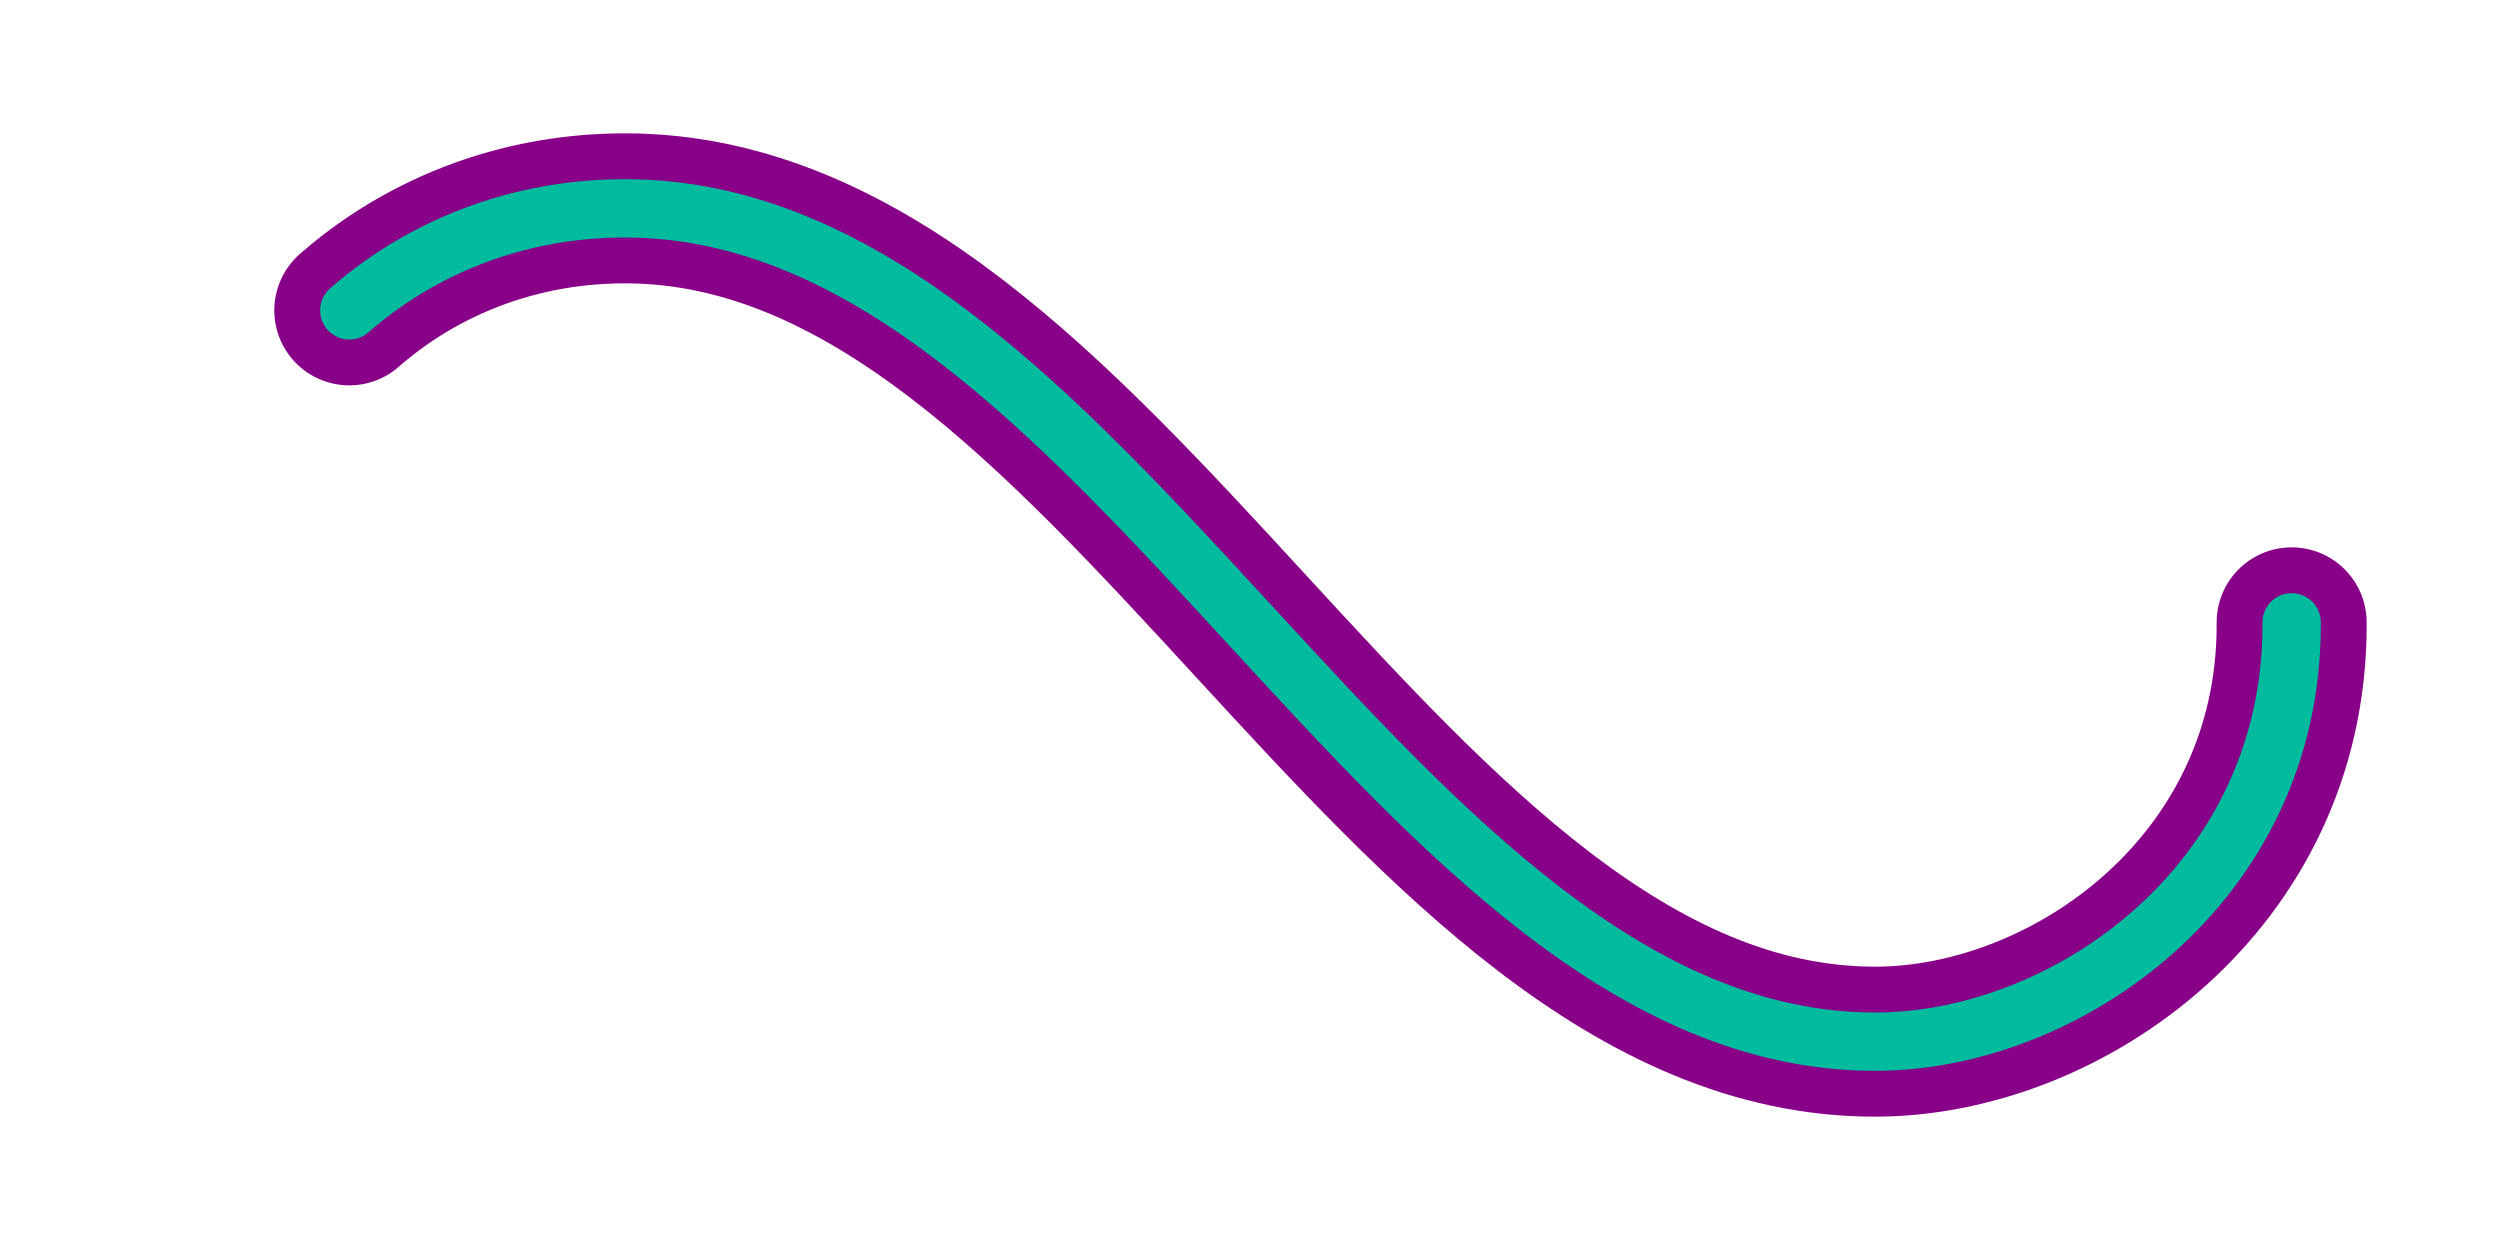
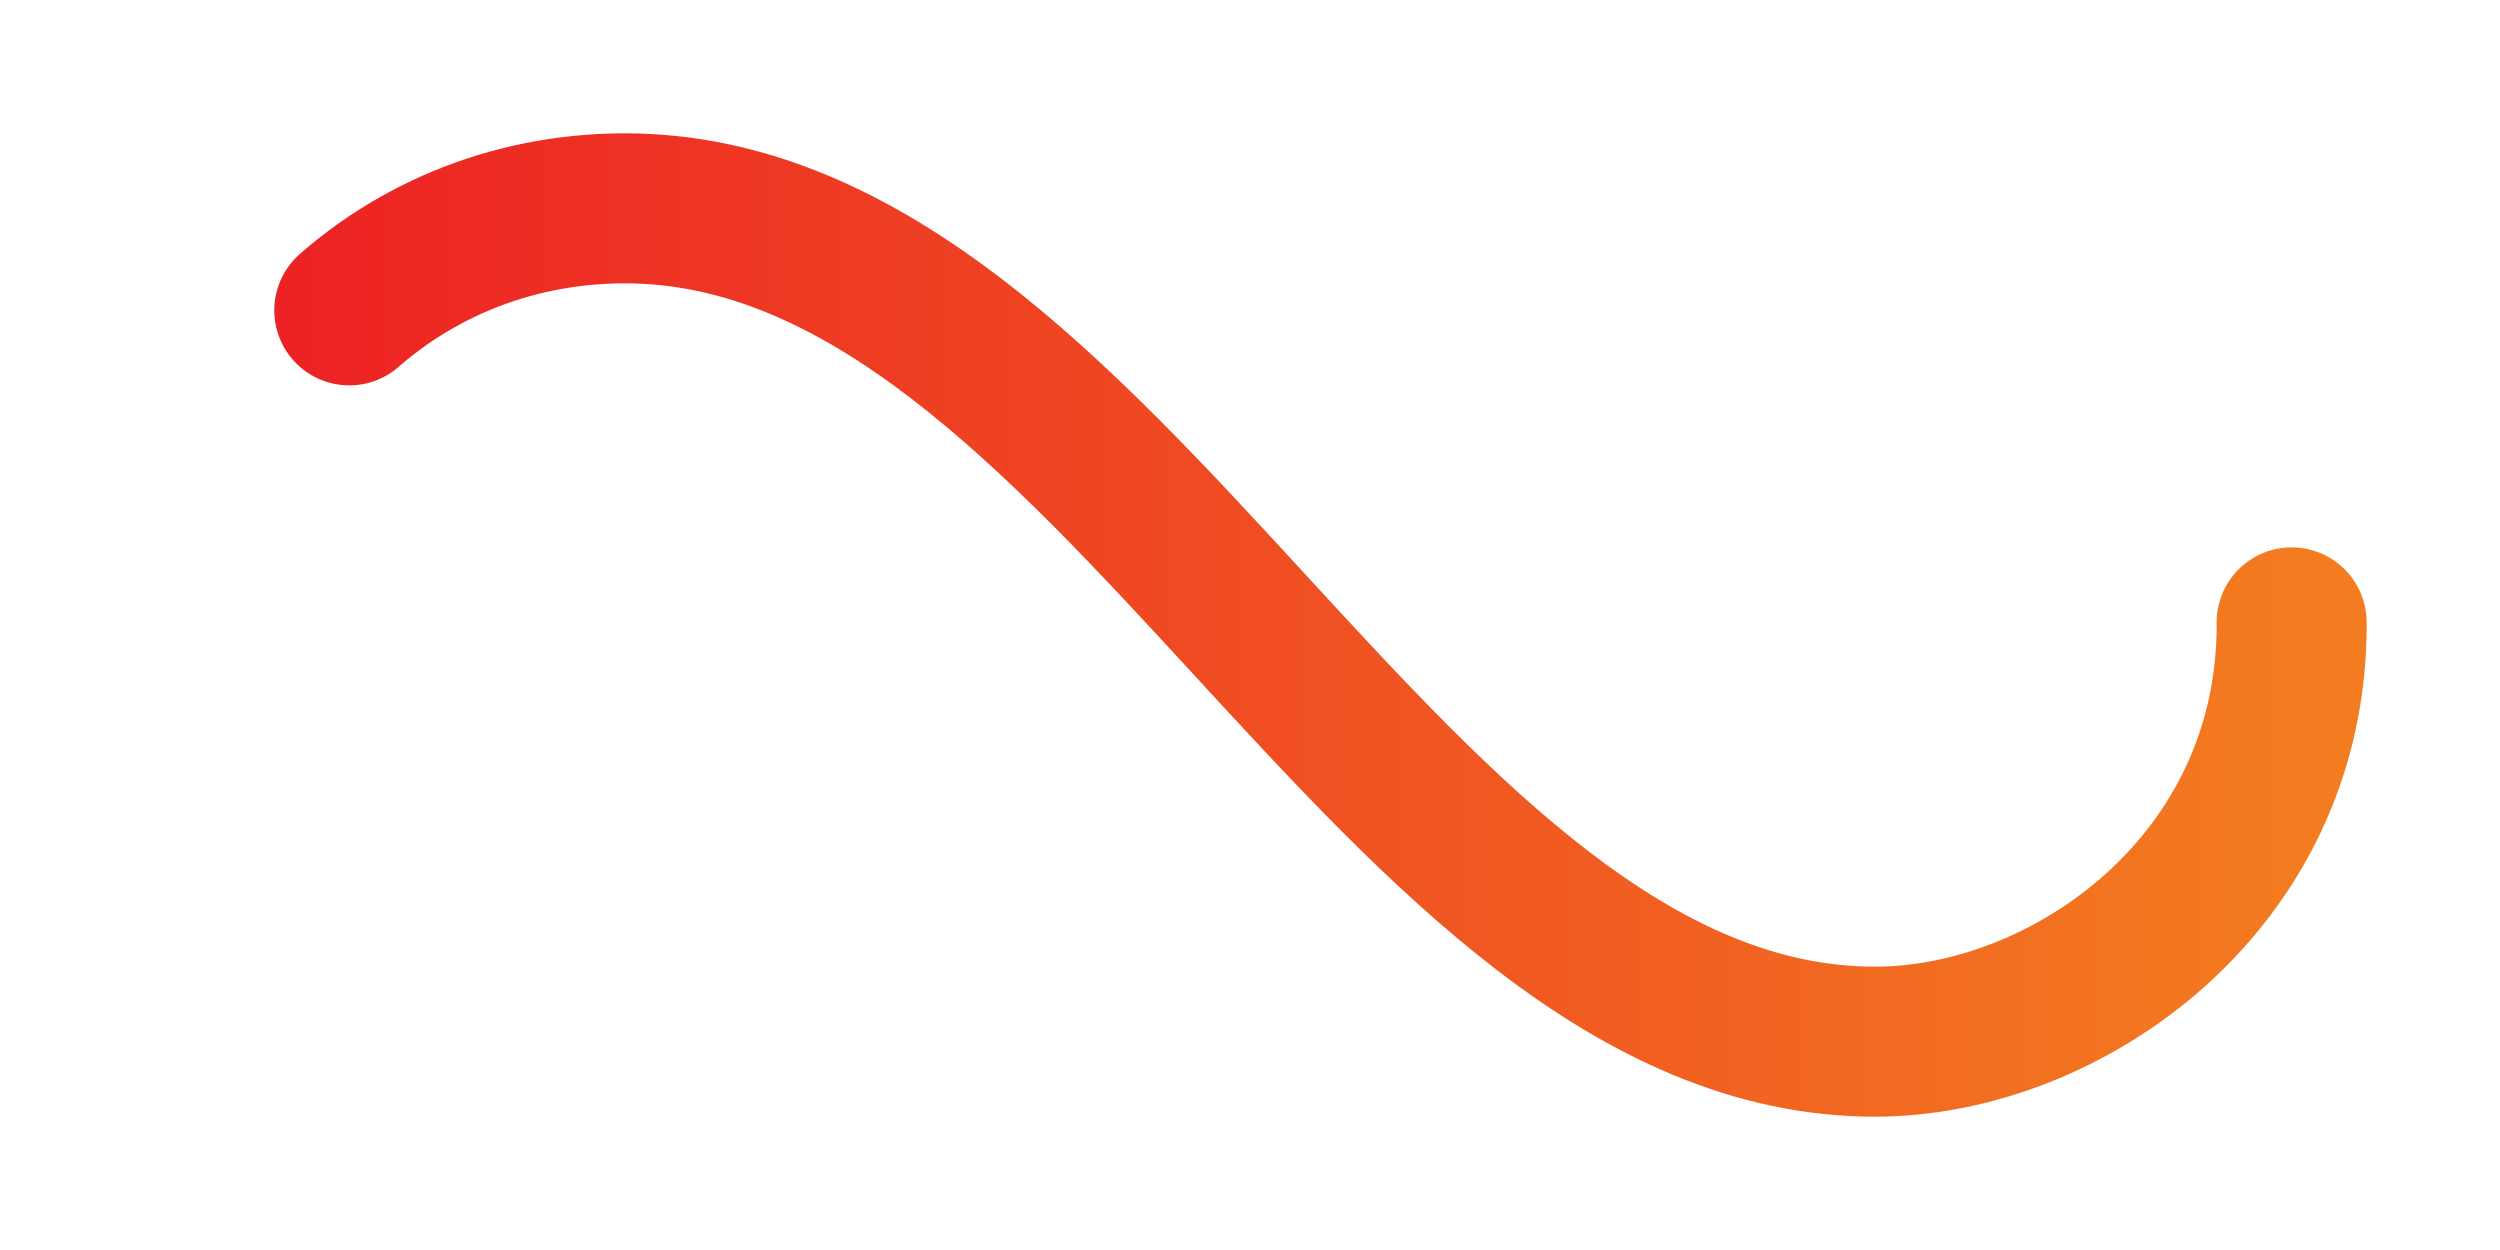
<svg xmlns="http://www.w3.org/2000/svg" viewBox="0 0 300 150" data-inject-url="https://www.svgbackgrounds.com/svg/preloaders/infinite-spinner.svg" loading="lazy">
-   <path class="svg__stroke svg_strokeWidth" fill="none" stroke="#808" stroke-width="18" stroke-linecap="round" stroke-dasharray="300 385" stroke-dashoffset="0" d="M275 75c0 31-27 50-50 50-58 0-92-100-150-100-28 0-50 22-50 50s23 50 50 50c58 0 92-100 150-100 24 0 50 19 50 50Z">
+   <style>
+ 		@keyframes leftGradient {
+ 			0% { stop-color: rgb(159,53,147); }
+ 			9% { stop-color: rgb(10,117,231); }
+ 			18% { stop-color: rgb(58,126,192); }
+ 			27% { stop-color: rgb(97,197,191); }
+ 			36% { stop-color: rgb(0,150,128); }
+ 			45% { stop-color: rgb(108,130,69); }
+ 			54% { stop-color: rgb(205,219,40); }
+ 			63% { stop-color: rgb(255,199,8); }
+ 			72% { stop-color: rgb(236,30,36); }
+ 			81% { stop-color: rgb(184,32,37); }
+ 			90% { stop-color: rgb(243,124,32); }
+ 			100% { stop-color: rgb(159,53,147); }
+ 		}
+ 		@-webkit-keyframes leftGradient {
+ 			0% { stop-color: rgb(159,53,147); }
+ 			9% { stop-color: rgb(10,117,231); }
+ 			18% { stop-color: rgb(58,126,192); }
+ 			27% { stop-color: rgb(97,197,191); }
+ 			36% { stop-color: rgb(0,150,128); }
+ 			45% { stop-color: rgb(108,130,69); }
+ 			54% { stop-color: rgb(205,219,40); }
+ 			63% { stop-color: rgb(255,199,8); }
+ 			72% { stop-color: rgb(236,30,36); }
+ 			81% { stop-color: rgb(184,32,37); }
+ 			90% { stop-color: rgb(243,124,32); }
+ 			100% { stop-color: rgb(159,53,147); }
+ 		}
+ 		@-moz-keyframes leftGradient {
+ 			0% { stop-color: rgb(159,53,147); }
+ 			9% { stop-color: rgb(10,117,231); }
+ 			18% { stop-color: rgb(58,126,192); }
+ 			27% { stop-color: rgb(97,197,191); }
+ 			36% { stop-color: rgb(0,150,128); }
+ 			45% { stop-color: rgb(108,130,69); }
+ 			54% { stop-color: rgb(205,219,40); }
+ 			63% { stop-color: rgb(255,199,8); }
+ 			72% { stop-color: rgb(236,30,36); }
+ 			81% { stop-color: rgb(184,32,37); }
+ 			90% { stop-color: rgb(243,124,32); }
+ 			100% { stop-color: rgb(159,53,147); }
+ 		}
+ 		@keyframes rightGradient {
+ 			0% { stop-color: rgb(10,117,231); }
+ 			9% { stop-color: rgb(58,126,192); }
+ 			18% { stop-color: rgb(97,197,191); }
+ 			27% { stop-color: rgb(0,150,128); }
+ 			36% { stop-color: rgb(108,130,69); }
+ 			45% { stop-color: rgb(205,219,40); }
+ 			54% { stop-color: rgb(255,199,8); }
+ 			63% { stop-color: rgb(236,30,36); }
+ 			72% { stop-color: rgb(184,32,37); }
+ 			81% { stop-color: rgb(243,124,32); }
+ 			90% { stop-color: rgb(159,53,147); }
+ 			100% { stop-color: rgb(10,117,231); }
+ 		}
+ 		@-webkit-keyframes rightGradient {
+ 			0% { stop-color: rgb(10,117,231); }
+ 			9% { stop-color: rgb(58,126,192); }
+ 			18% { stop-color: rgb(97,197,191); }
+ 			27% { stop-color: rgb(0,150,128); }
+ 			36% { stop-color: rgb(108,130,69); }
+ 			45% { stop-color: rgb(205,219,40); }
+ 			54% { stop-color: rgb(255,199,8); }
+ 			63% { stop-color: rgb(236,30,36); }
+ 			72% { stop-color: rgb(184,32,37); }
+ 			81% { stop-color: rgb(243,124,32); }
+ 			90% { stop-color: rgb(159,53,147); }
+ 			100% { stop-color: rgb(10,117,231); }
+ 		}
+ 		@-moz-keyframes rightGradient {
+ 			0% { stop-color: rgb(10,117,231); }
+ 			9% { stop-color: rgb(58,126,192); }
+ 			18% { stop-color: rgb(97,197,191); }
+ 			27% { stop-color: rgb(0,150,128); }
+ 			36% { stop-color: rgb(108,130,69); }
+ 			45% { stop-color: rgb(205,219,40); }
+ 			54% { stop-color: rgb(255,199,8); }
+ 			63% { stop-color: rgb(236,30,36); }
+ 			72% { stop-color: rgb(184,32,37); }
+ 			81% { stop-color: rgb(243,124,32); }
+ 			90% { stop-color: rgb(159,53,147); }
+ 			100% { stop-color: rgb(10,117,231); }
+ 		}
+ 
+ 		#left { -webkit-animation: leftGradient 30s infinite; animation: leftGradient 30s infinite; }
+ 		#right { -webkit-animation: rightGradient 30s infinite; animation: rightGradient 30s infinite; }
+ 	</style>
+   <linearGradient id="mastGradient" x1="0%" y1="0%" x2="100%" y2="0%">
+     <stop stop-color="rgb(236,30,36)" offset="0%" id="left" />
+     <stop stop-color="rgb(243,124,32)" offset="100%" id="right" />
+   </linearGradient>
+   <linearGradient id="minGradient" x1="0%" y1="0%" x2="100%" y2="0%">
+     <stop stop-color="rgb(236,30,36)" offset="0%" id="right" />
+     <stop stop-color="rgb(243,124,32)" offset="100%" id="left" />
+   </linearGradient>
+   <path class="svg__stroke svg_strokeWidth" fill="none" style="stroke:url(#mastGradient);stroke-width:18" stroke-linecap="round" stroke-dasharray="300 385" stroke-dashoffset="0" d="M275 75c0 31-27 50-50 50-58 0-92-100-150-100-28 0-50 22-50 50s23 50 50 50c58 0 92-100 150-100 24 0 50 19 50 50Z">
    <animate attributeName="stroke-dashoffset" calcMode="spline" dur="2.9" values="685;-685" keySplines="0 0 1 1" repeatCount="indefinite">
      </animate>
  </path>
-   <path class="svg__stroke svg_strokeWidth" fill="none" stroke="#00BB9D" stroke-width="7" stroke-linecap="round" stroke-dasharray="300 385" stroke-dashoffset="0" d="M275 75c0 31-27 50-50 50-58 0-92-100-150-100-28 0-50 22-50 50s23 50 50 50c58 0 92-100 150-100 24 0 50 19 50 50Z">
+   <path class="svg__stroke svg_strokeWidth" fill="none" stroke="#00BB9D" style="stroke:url(#minGradient);stroke-width:7" stroke-linecap="round" stroke-dasharray="300 385" stroke-dashoffset="0" d="M275 75c0 31-27 50-50 50-58 0-92-100-150-100-28 0-50 22-50 50s23 50 50 50c58 0 92-100 150-100 24 0 50 19 50 50Z">
    <animate attributeName="stroke-dashoffset" calcMode="spline" dur="3.4" values="685;-685" keySplines="0 0 1 1" repeatCount="indefinite">
      </animate>
  </path>
</svg>
